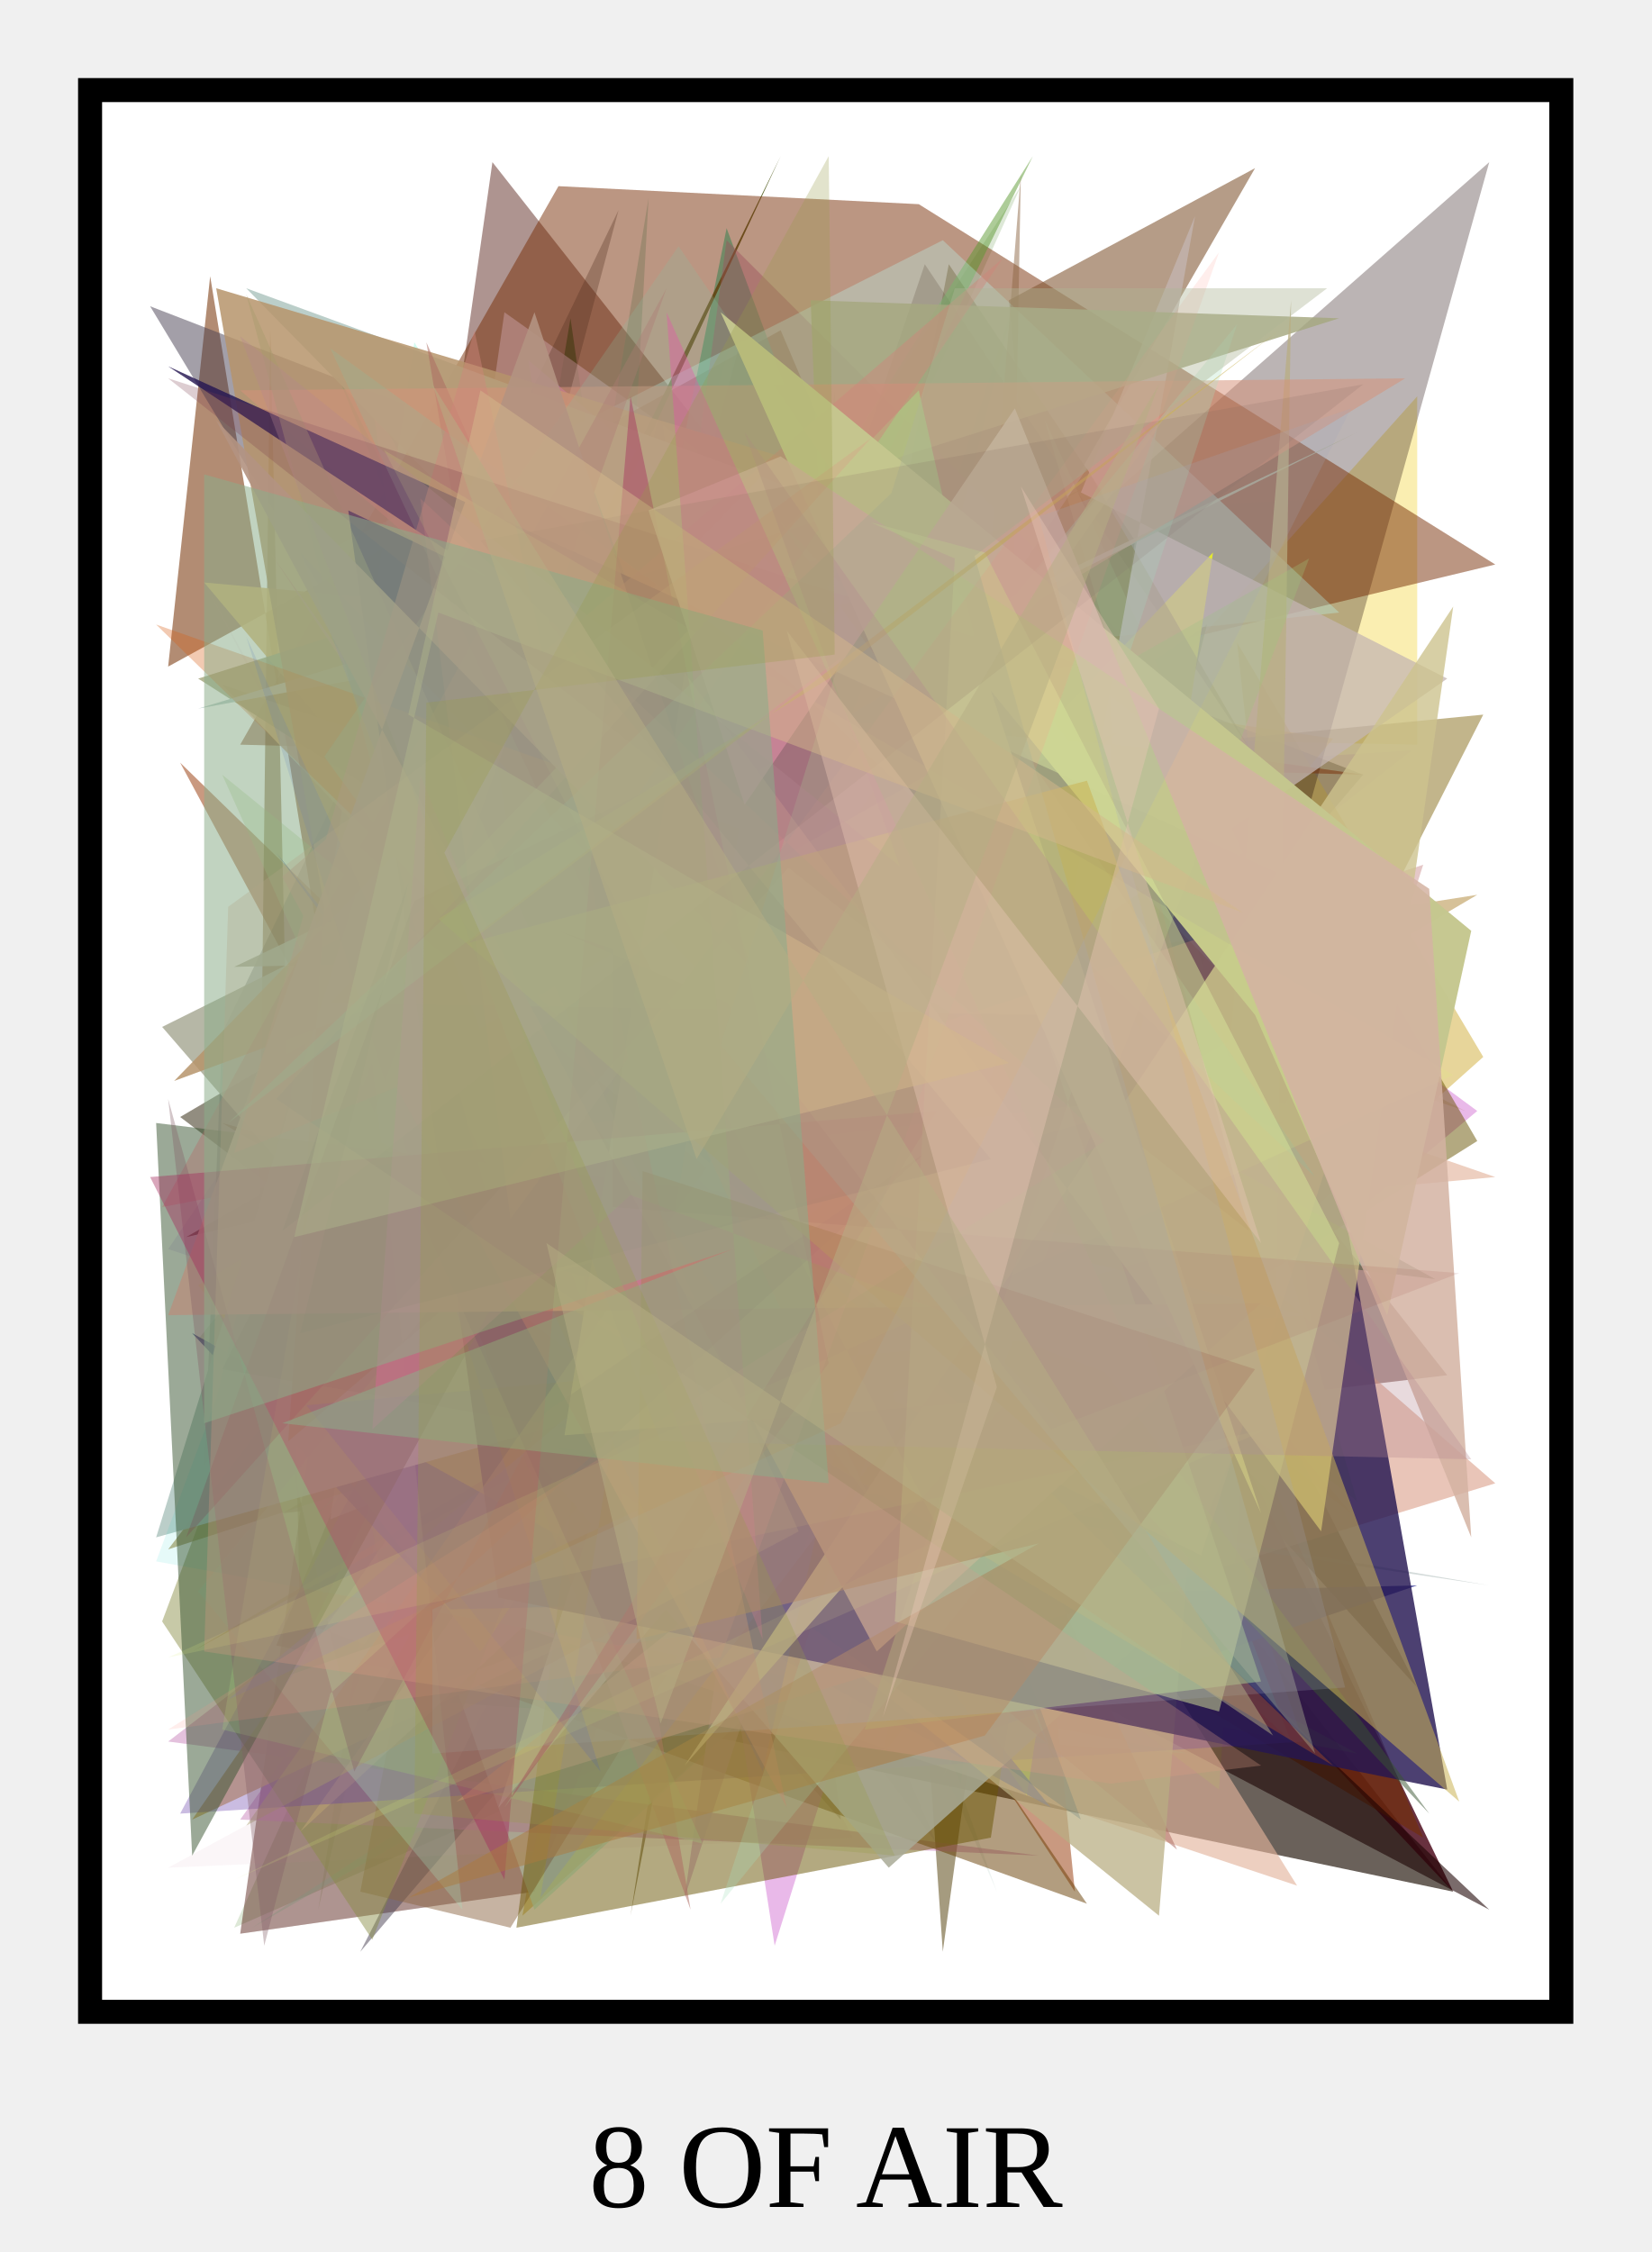
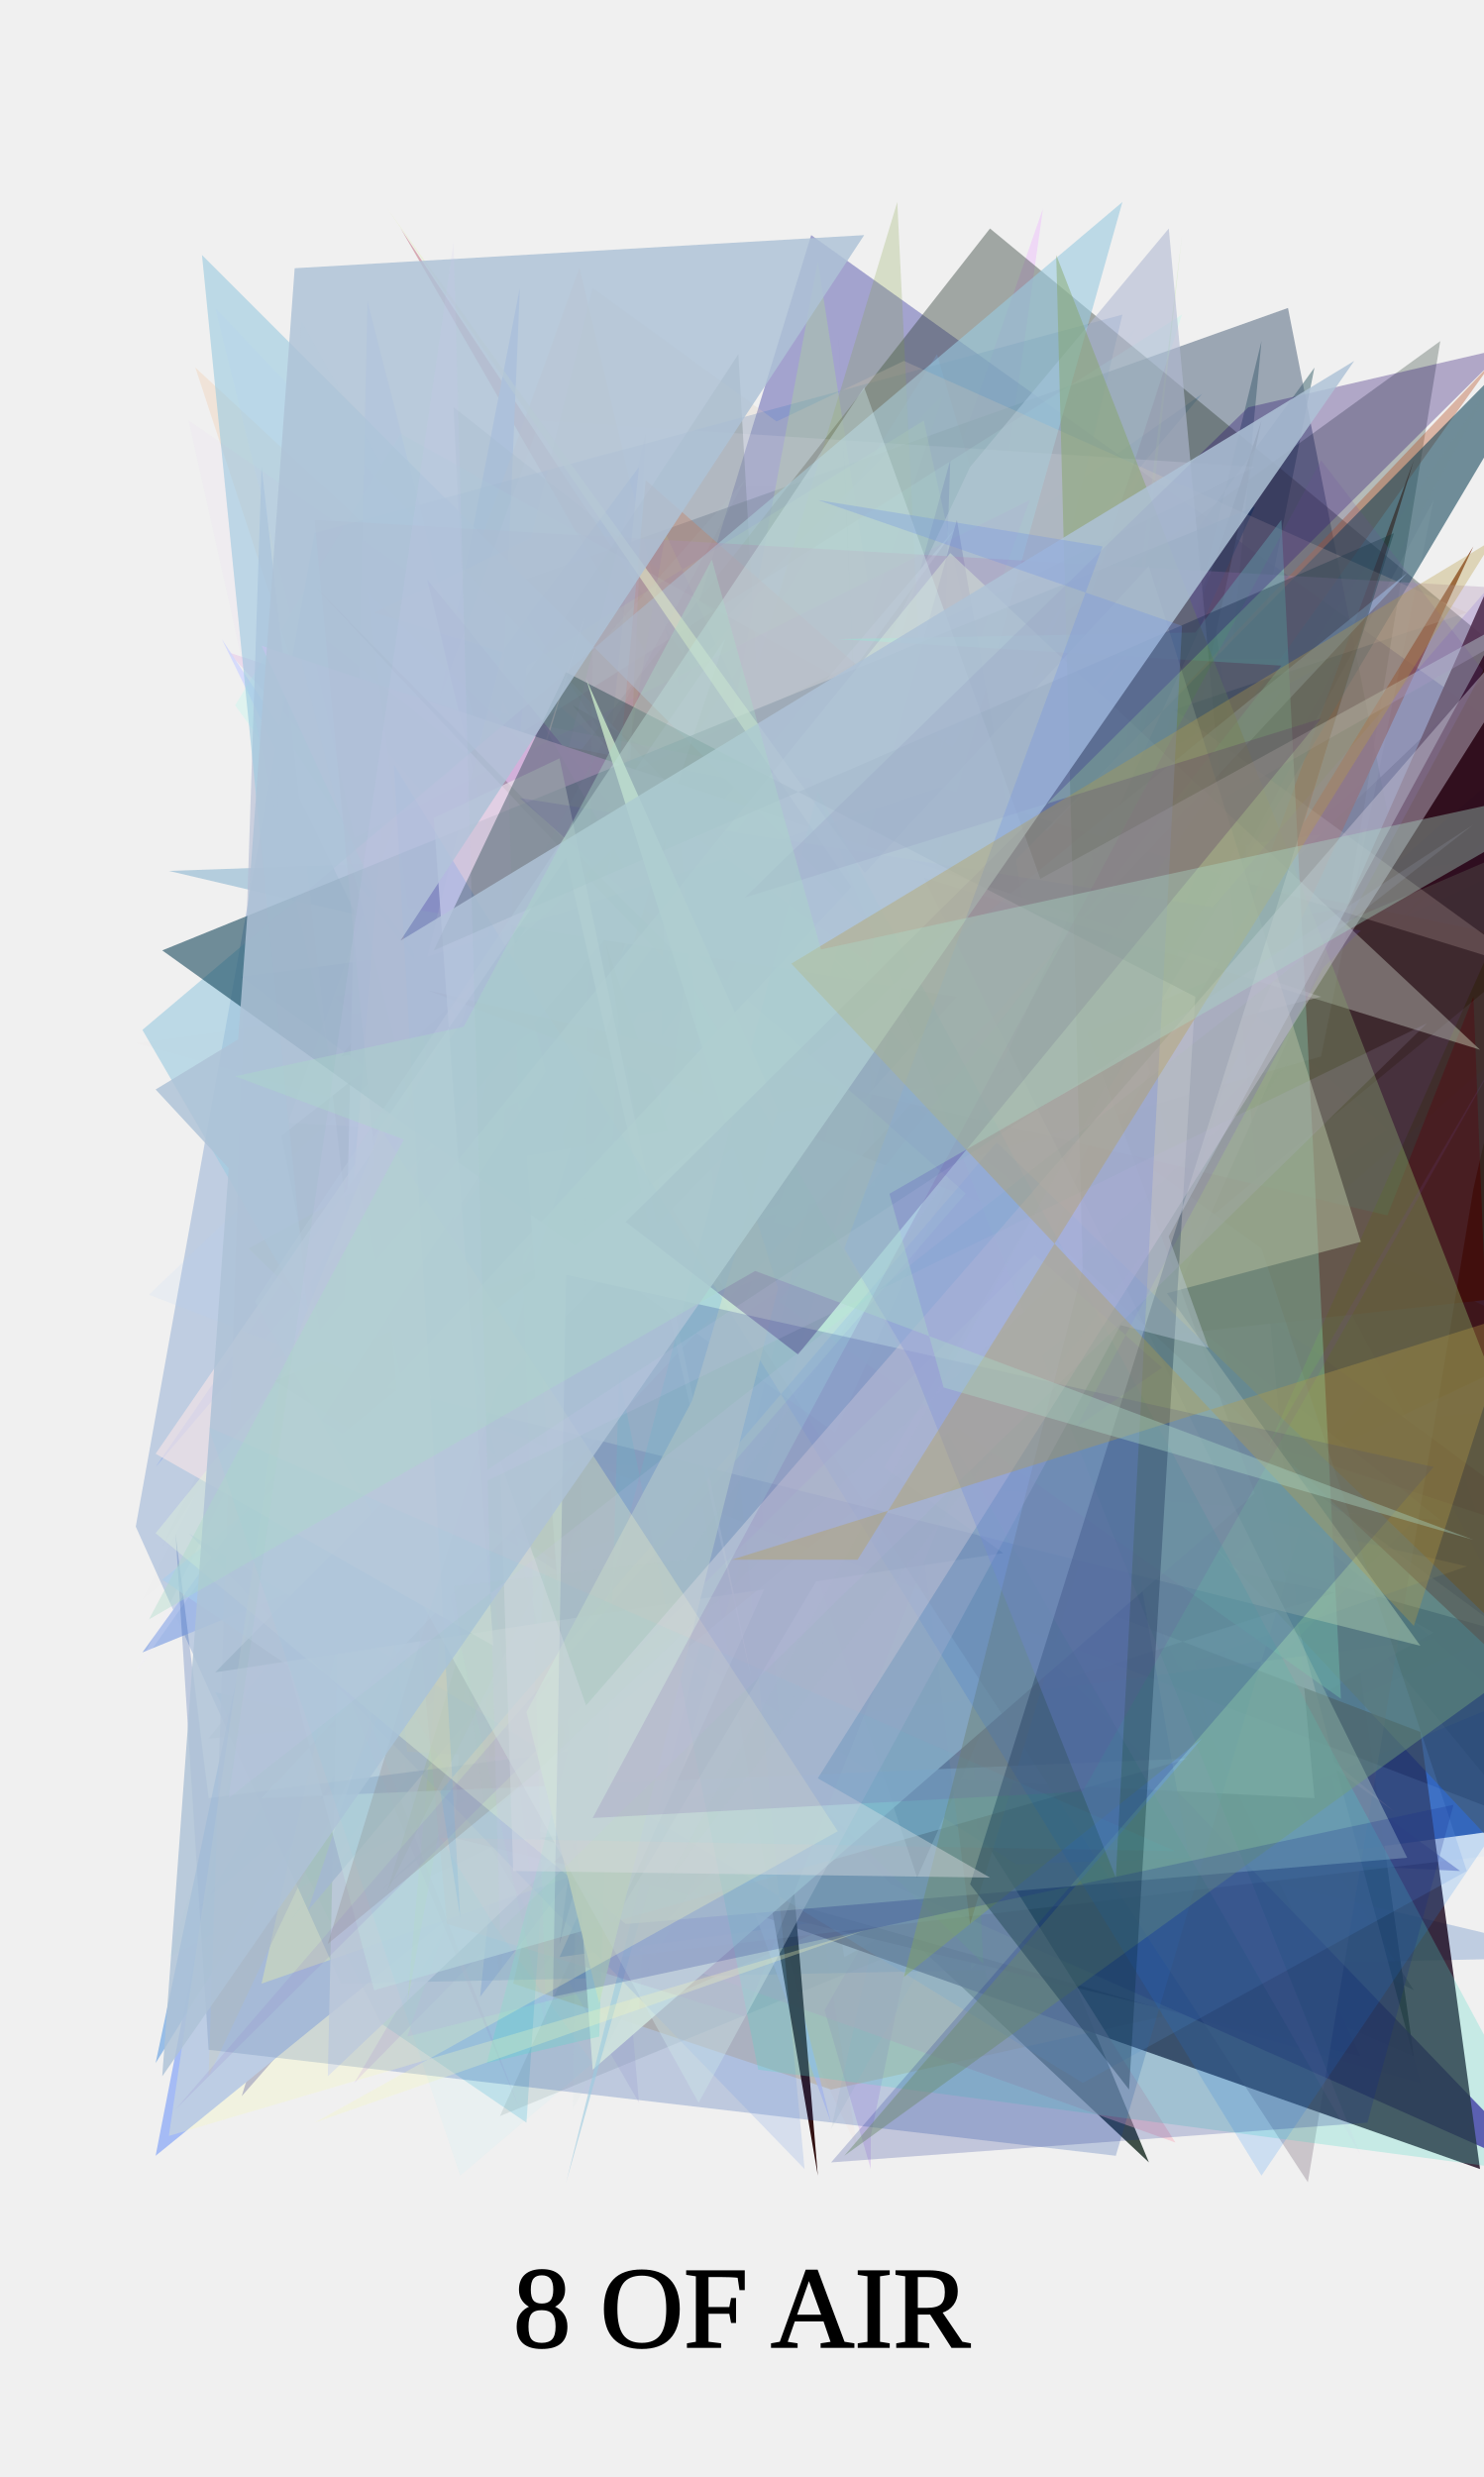
- <svg xmlns="http://www.w3.org/2000/svg" width="275" height="375" viewBox="0 -350 275 375">
+ <svg xmlns="http://www.w3.org/2000/svg" width="896" height="1496" viewBox="0 -1400 896 1496" style="font-size:70;font-family:Poor Richard, Times New Roman;stroke:black;stroke-width:1;fill:none">
  <defs>
</defs>
-   <rect x="15" y="-335" width="245" height="320" stroke="black" stroke-width="4" fill="white" />
-   <path d="M156,-43 L108,-107 L200,-85 L28,-142 L80,-219 L85,-210 Z" stroke-width="0" fill="#c0a9e9" fill-opacity="0.255" />
-   <path d="M93,-201 L33,-127 L84,-109 L178,-90 L39,-29 L170,-319 Z" stroke-width="0" fill="#dce8d6" fill-opacity="0.965" />
-   <path d="M63,-121 L167,-101 L42,-29 L91,-61 L169,-300 L150,-224 Z" stroke-width="0" fill="#b5fadd" fill-opacity="0.392" />
-   <path d="M100,-206 L46,-76 L242,-35 L84,-237 L236,-69 L123,-292 Z" stroke-width="0" fill="#1a0c00" fill-opacity="0.647" />
-   <path d="M82,-323 L241,-121 L47,-98 L132,-147 L89,-35 L40,-28 Z" stroke-width="0" fill="#450a00" fill-opacity="0.435" />
-   <path d="M99,-183 L114,-171 L242,-35 L197,-128 L219,-187 L31,-144 Z" stroke-width="0" fill="#4e0e1e" fill-opacity="0.851" />
-   <path d="M157,-25 L139,-285 L120,-127 L105,-31 L158,-306 L189,-260 Z" stroke-width="0" fill="#4d3900" fill-opacity="0.502" />
-   <path d="M116,-151 L95,-297 L72,-159 L201,-246 L167,-111 L160,-53 Z" stroke-width="0" fill="#0c5516" fill-opacity="0.631" />
-   <path d="M84,-298 L55,-97 L215,-160 L85,-216 L235,-225 L212,-207 Z" stroke-width="0" fill="#f0e0fd" fill-opacity="0.8" />
-   <path d="M110,-282 L140,-47 L33,-168 L130,-58 L72,-157 L53,-32 Z" stroke-width="0" fill="#837458" fill-opacity="0.302" />
-   <path d="M170,-60 L81,-284 L167,-238 L163,-105 L136,-93 L56,-288 Z" stroke-width="0" fill="#12fcc6" fill-opacity="0.765" />
-   <path d="M94,-193 L88,-247 L222,-227 L101,-84 L209,-133 L84,-72 Z" stroke-width="0" fill="#ffc952" fill-opacity="0.792" />
-   <path d="M70,-61 L232,-170 L135,-172 L53,-98 L90,-135 L161,-162 Z" stroke-width="0" fill="#14bf97" fill-opacity="0.247" />
-   <path d="M28,-239 L130,-295 L237,-44 L37,-163 L59,-157 L35,-304 Z" stroke-width="0" fill="#732e00" fill-opacity="0.549" />
-   <path d="M227,-221 L25,-299 L150,-92 L117,-219 L110,-123 L60,-25 Z" stroke-width="0" fill="#484053" fill-opacity="0.502" />
-   <path d="M69,-241 L143,-233 L113,-101 L30,-164 L115,-214 L128,-70 Z" stroke-width="0" fill="#261d02" fill-opacity="0.502" />
-   <path d="M130,-244 L136,-157 L123,-202 L75,-244 L166,-35 L117,-172 Z" stroke-width="0" fill="#106348" fill-opacity="0.078" />
-   <path d="M104,-284 L137,-130 L102,-126 L93,-55 L62,-283 L127,-161 Z" stroke-width="0" fill="#e0a1cc" fill-opacity="0.918" />
-   <path d="M142,-114 L30,-223 L51,-184 L100,-155 L179,-35 L164,-182 Z" stroke-width="0" fill="#943402" fill-opacity="0.502" />
-   <path d="M121,-312 L91,-164 L210,-152 L125,-145 L215,-60 L201,-96 Z" stroke-width="0" fill="#39ddb4" fill-opacity="0.722" />
-   <path d="M221,-106 L206,-243 L247,-174 L87,-31 L120,-219 L68,-272 Z" stroke-width="0" fill="#cfab34" fill-opacity="0.494" />
-   <path d="M69,-293 L175,-118 L101,-90 L182,-117 L89,-32 L47,-151 Z" stroke-width="0" fill="#c7fbed" fill-opacity="0.78" />
-   <path d="M68,-250 L149,-258 L34,-106 L37,-178 L103,-315 L58,-146 Z" stroke-width="0" fill="#252a31" fill-opacity="0.306" />
-   <path d="M236,-226 L236,-284 L64,-92 L88,-146 L137,-52 L183,-227 Z" stroke-width="0" fill="#efca0b" fill-opacity="0.318" />
-   <path d="M67,-67 L108,-317 L95,-81 L88,-196 L99,-77 L198,-58 Z" stroke-width="0" fill="#3aa782" fill-opacity="0.286" />
-   <path d="M53,-159 L215,-163 L146,-168 L55,-179 L75,-212 L130,-324 Z" stroke-width="0" fill="#4e5a1b" fill-opacity="0.882" />
-   <path d="M121,-310 L222,-209 L28,-60 L173,-41 L40,-47 L96,-126 Z" stroke-width="0" fill="#c372b2" fill-opacity="0.439" />
-   <path d="M28,-92 L192,-145 L157,-54 L247,-231 L175,-224 L157,-261 Z" stroke-width="0" fill="#9b8440" fill-opacity="0.604" />
-   <path d="M123,-297 L98,-118 L88,-82 L223,-267 L136,-263 L78,-147 Z" stroke-width="0" fill="#dab3d7" fill-opacity="0.031" />
-   <path d="M181,-33 L91,-165 L58,-65 L43,-131 L45,-295 L50,-80 Z" stroke-width="0" fill="#663c00" fill-opacity="0.502" />
-   <path d="M73,-169 L248,-323 L217,-212 L154,-306 L86,-105 L94,-268 Z" stroke-width="0" fill="#180000" fill-opacity="0.294" />
-   <path d="M143,-240 L76,-145 L116,-130 L200,-114 L133,-92 L114,-34 Z" stroke-width="0" fill="#dab1dc" fill-opacity="0.722" />
-   <path d="M152,-91 L203,-118 L226,-100 L174,-280 L207,-208 L162,-171 Z" stroke-width="0" fill="#cbfec7" fill-opacity="0.89" />
-   <path d="M227,-221 L149,-232 L249,-256 L153,-316 L93,-319 L40,-226 Z" stroke-width="0" fill="#772e04" fill-opacity="0.498" />
-   <path d="M32,-47 L195,-282 L93,-158 L167,-241 L34,-253 L158,-106 Z" stroke-width="0" fill="#dbb873" fill-opacity="0.871" />
-   <path d="M110,-235 L225,-98 L207,-112 L191,-74 L37,-236 L244,-165 Z" stroke-width="0" fill="#d7d5a7" fill-opacity="0.737" />
-   <path d="M170,-221 L246,-165 L198,-125 L163,-134 L129,-26 L88,-290 Z" stroke-width="0" fill="#d169d1" fill-opacity="0.467" />
-   <path d="M199,-123 L48,-71 L172,-324 L70,-163 L189,-141 L81,-79 Z" stroke-width="0" fill="#59982f" fill-opacity="0.494" />
-   <path d="M189,-80 L195,-201 L144,-96 L61,-65 L209,-322 L168,-300 Z" stroke-width="0" fill="#845b38" fill-opacity="0.6" />
-   <path d="M157,-310 L54,-258 L119,-127 L103,-75 L176,-243 L223,-248 Z" stroke-width="0" fill="#bafcf6" fill-opacity="0.314" />
-   <path d="M168,-213 L94,-215 L60,-35 L85,-29 L156,-144 L170,-321 Z" stroke-width="0" fill="#8d6543" fill-opacity="0.494" />
-   <path d="M203,-52 L207,-108 L46,-180 L63,-90 L226,-58 L121,-114 Z" stroke-width="0" fill="#71d403" fill-opacity="0.22" />
-   <path d="M57,-125 L70,-200 L248,-32 L79,-121 L131,-131 L136,-107 Z" stroke-width="0" fill="#1a0000" fill-opacity="0.58" />
-   <path d="M87,-79 L216,-36 L113,-201 L249,-154 L119,-142 L50,-45 Z" stroke-width="0" fill="#e3b39c" fill-opacity="0.631" />
-   <path d="M142,-44 L28,-39 L111,-84 L173,-237 L133,-72 L34,-253 Z" stroke-width="0" fill="#ce82a1" fill-opacity="0.071" />
-   <path d="M116,-129 L80,-75 L33,-136 L160,-214 L202,-258 L171,-51 Z" stroke-width="0" fill="#f7fc09" fill-opacity="0.957" />
-   <path d="M168,-149 L147,-58 L218,-146 L55,-171 L246,-201 L32,-75 Z" stroke-width="0" fill="#a87b25" fill-opacity="0.471" />
-   <path d="M42,-120 L27,-80 L62,-27 L150,-252 L181,-269 L80,-220 Z" stroke-width="0" fill="#898d44" fill-opacity="0.471" />
-   <path d="M145,-263 L30,-48 L217,-60 L168,-204 L171,-197 L33,-99 Z" stroke-width="0" fill="#623aa6" fill-opacity="0.337" />
-   <path d="M175,-49 L32,-128 L75,-82 L236,-86 L156,-59 L46,-208 Z" stroke-width="0" fill="#383c95" fill-opacity="0.808" />
-   <path d="M102,-153 L86,-29 L165,-44 L176,-116 L246,-160 L181,-272 Z" stroke-width="0" fill="#695402" fill-opacity="0.502" />
-   <path d="M199,-314 L180,-268 L241,-237 L116,-150 L83,-49 L170,-152 Z" stroke-width="0" fill="#c4b6b2" fill-opacity="0.749" />
-   <path d="M33,-237 L223,-297 L135,-300 L143,-90 L153,-82 L193,-135 Z" stroke-width="0" fill="#a5a880" fill-opacity="0.824" />
-   <path d="M81,-174 L159,-220 L152,-106 L45,-258 L116,-151 L158,-81 Z" stroke-width="0" fill="#e995d6" fill-opacity="0.839" />
-   <path d="M197,-106 L118,-182 L185,-175 L185,-234 L197,-225 L79,-235 Z" stroke-width="0" fill="#dbeddc" fill-opacity="0.733" />
-   <path d="M39,-189 L226,-278 L27,-179 L148,-39 L194,-80 L129,-191 Z" stroke-width="0" fill="#a9aa96" fill-opacity="0.851" />
-   <path d="M198,-142 L41,-302 L142,-265 L33,-232 L71,-239 L26,-94 Z" stroke-width="0" fill="#bacdc8" fill-opacity="0.984" />
-   <path d="M29,-170 L130,-274 L36,-302 L54,-199 L48,-110 L186,-228 Z" stroke-width="0" fill="#b6946a" fill-opacity="0.847" />
-   <path d="M75,-141 L115,-32 L71,-293 L176,-56 L111,-223 L196,-42 Z" stroke-width="0" fill="#ad6b62" fill-opacity="0.533" />
-   <path d="M177,-135 L75,-188 L141,-73 L193,-31 L215,-300 L212,-101 Z" stroke-width="0" fill="#b9ad82" fill-opacity="0.737" />
-   <path d="M234,-287 L102,-207 L215,-161 L76,-50 L249,-103 L40,-285 Z" stroke-width="0" fill="#d59179" fill-opacity="0.529" />
-   <path d="M130,-263 L215,-176 L149,-266 L92,-161 L124,-121 L203,-160 Z" stroke-width="0" fill="#b4bfad" fill-opacity="0.765" />
-   <path d="M50,-175 L36,-117 L26,-90 L103,-76 L130,-80 L167,-193 Z" stroke-width="0" fill="#00d4c2" fill-opacity="0.098" />
-   <path d="M248,-86 L37,-122 L58,-163 L99,-268 L180,-47 L93,-109 Z" stroke-width="0" fill="#617b79" fill-opacity="0.271" />
-   <path d="M173,-98 L58,-211 L77,-32 L33,-85 L206,-296 L120,-33 Z" stroke-width="0" fill="#a8e0bd" fill-opacity="0.282" />
-   <path d="M81,-254 L28,-289 L214,-204 L241,-52 L83,-84 L58,-265 Z" stroke-width="0" fill="#251752" fill-opacity="0.82" />
-   <path d="M238,-48 L110,-184 L32,-41 L26,-163 L239,-137 L128,-198 Z" stroke-width="0" fill="#385530" fill-opacity="0.502" />
-   <path d="M77,-143 L110,-134 L123,-212 L26,-246 L106,-168 L222,-56 Z" stroke-width="0" fill="#d96017" fill-opacity="0.329" />
-   <path d="M37,-62 L54,-164 L218,-257 L165,-117 L37,-221 L117,-43 Z" stroke-width="0" fill="#a0c67b" fill-opacity="0.298" />
-   <path d="M41,-46 L120,-159 L198,-168 L85,-136 L41,-301 L133,-95 Z" stroke-width="0" fill="#a69a6c" fill-opacity="0.427" />
-   <path d="M90,-34 L103,-117 L50,-258 L146,-157 L38,-67 L157,-122 Z" stroke-width="0" fill="#5b69f8" fill-opacity="0.129" />
-   <path d="M111,-302 L61,-161 L200,-91 L237,-206 L115,-166 L27,-149 Z" stroke-width="0" fill="#b76665" fill-opacity="0.357" />
-   <path d="M148,-148 L127,-55 L41,-244 L100,-55 L51,-116 L217,-131 Z" stroke-width="0" fill="#1f41e6" fill-opacity="0.165" />
-   <path d="M94,-111 L168,-117 L114,-56 L242,-249 L220,-95 L114,-238 Z" stroke-width="0" fill="#cdc28e" fill-opacity="0.796" />
-   <path d="M173,-181 L55,-183 L153,-285 L179,-170 L144,-62 L210,-70 Z" stroke-width="0" fill="#a5d987" fill-opacity="0.522" />
-   <path d="M131,-237 L55,-292 L145,-100 L54,-224 L113,-309 L219,-154 Z" stroke-width="0" fill="#8abd9f" fill-opacity="0.239" />
-   <path d="M210,-133 L146,-75 L36,-280 L125,-189 L89,-298 L28,-131 Z" stroke-width="0" fill="#b39381" fill-opacity="0.906" />
-   <path d="M79,-295 L39,-158 L76,-173 L167,-307 L47,-204 L131,-49 Z" stroke-width="0" fill="#ce857a" fill-opacity="0.451" />
-   <path d="M59,-55 L28,-167 L44,-26 L55,-68 L154,-158 L91,-115 Z" stroke-width="0" fill="#825c66" fill-opacity="0.349" />
-   <path d="M179,-252 L69,-200 L31,-94 L165,-243 L28,-287 L208,-145 Z" stroke-width="0" fill="#7a3e4e" fill-opacity="0.255" />
-   <path d="M209,-181 L165,-235 L210,-98 L120,-298 L245,-195 L231,-131 Z" stroke-width="0" fill="#c5c78f" fill-opacity="0.973" />
-   <path d="M105,-284 L138,-123 L84,-49 L156,-165 L25,-154 L84,-37 Z" stroke-width="0" fill="#a42a5b" fill-opacity="0.416" />
-   <path d="M211,-112 L39,-37 L157,-94 L64,-275 L242,-171 L28,-74 Z" stroke-width="0" fill="#deef7c" fill-opacity="0.161" />
-   <path d="M169,-282 L124,-216 L108,-265 L130,-274 L238,-202 L245,-94 Z" stroke-width="0" fill="#d3b2a2" fill-opacity="0.851" />
-   <path d="M111,-298 L191,-119 L105,-151 L62,-112 L70,-221 L127,-77 Z" stroke-width="0" fill="#eb4bae" fill-opacity="0.349" />
-   <path d="M149,-80 L159,-257 L145,-263 L164,-258 L223,-143 L203,-65 Z" stroke-width="0" fill="#d6e399" fill-opacity="0.51" />
-   <path d="M243,-50 L73,-197 L138,-237 L213,-295 L78,-193 L181,-220 Z" stroke-width="0" fill="#cab254" fill-opacity="0.549" />
-   <path d="M173,-93 L68,-34 L164,-61 L209,-122 L107,-155 L106,-77 Z" stroke-width="0" fill="#ab7b3f" fill-opacity="0.51" />
-   <path d="M120,-74 L28,-62 L184,-160 L70,-267 L85,-147 L203,-308 Z" stroke-width="0" fill="#fe9588" fill-opacity="0.153" />
-   <path d="M102,-192 L102,-149 L243,-138 L175,-112 L121,-183 L93,-195 Z" stroke-width="0" fill="#a0504a" fill-opacity="0.129" />
-   <path d="M185,-53 L34,-75 L38,-199 L145,-277 L46,-167 L210,-56 Z" stroke-width="0" fill="#da9c85" fill-opacity="0.298" />
-   <path d="M221,-302 L38,-163 L157,-276 L219,-58 L120,-176 L159,-302 Z" stroke-width="0" fill="#adb494" fill-opacity="0.404" />
-   <path d="M80,-260 L227,-286 L47,-145 L68,-203 L50,-128 L165,-157 Z" stroke-width="0" fill="#7e6358" fill-opacity="0.149" />
-   <path d="M245,-107 L124,-278 L158,-183 L157,-200 L40,-294 L110,-110 Z" stroke-width="0" fill="#b3848f" fill-opacity="0.302" />
-   <path d="M72,-82 L72,-58 L224,-69 L173,-264 L225,-282 L140,-113 Z" stroke-width="0" fill="#a5a9ba" fill-opacity="0.204" />
-   <path d="M170,-269 L193,-232 L147,-64 L166,-119 L131,-245 L210,-143 Z" stroke-width="0" fill="#e8c6b4" fill-opacity="0.404" />
-   <path d="M68,-231 L168,-173 L49,-144 L73,-248 L207,-198 L80,-285 Z" stroke-width="0" fill="#d3b88b" fill-opacity="0.502" />
-   <path d="M34,-271 L127,-245 L138,-103 L47,-113 L122,-142 L34,-113 Z" stroke-width="0" fill="#8bac8a" fill-opacity="0.533" />
-   <path d="M69,-48 L149,-41 L74,-208 L138,-324 L139,-241 L71,-233 Z" stroke-width="0" fill="#979c49" fill-opacity="0.278" />
-   <path d="M72,-286 L116,-157 L193,-286 L110,-63 L91,-143 L212,-61 Z" stroke-width="0" fill="#b5ae84" fill-opacity="0.502" />
-   <text x="137.5" y="12.5" font-size="20.0" fill="black" text-anchor="middle" transform="translate(0,5.0)">8 OF AIR</text>
+   <path d="M778,-834 L938,-346 L370,-854 L294,-994 L386,-1118 L290,-194 Z" stroke-width="0" fill="#0b3cec" fill-opacity="0.502" />
+   <path d="M466,-854 L202,-798 L830,-214 L634,-1090 L614,-706 L298,-726 Z" stroke-width="0" fill="#f98375" fill-opacity="0.141" />
+   <path d="M758,-846 L730,-1054 L434,-338 L694,-94 L626,-258 L854,-158 Z" stroke-width="0" fill="#041a0f" fill-opacity="0.749" />
+   <path d="M526,-90 L498,-186 L846,-786 L214,-142 L702,-970 L526,-110 Z" stroke-width="0" fill="#811ce3" fill-opacity="0.129" />
+   <path d="M374,-958 L782,-878 L538,-834 L406,-862 L422,-382 L394,-778 Z" stroke-width="0" fill="#c05888" fill-opacity="0.608" />
+   <path d="M198,-446 L674,-278 L246,-170 L630,-1274 L494,-306 L810,-670 Z" stroke-width="0" fill="#edc1fb" fill-opacity="0.522" />
+   <path d="M774,-306 L826,-930 L430,-590 L198,-606 L858,-770 L138,-1006 Z" stroke-width="0" fill="#d76ad6" fill-opacity="0.161" />
+   <path d="M242,-1262 L430,-978 L386,-186 L890,-406 L922,-550 L670,-522 Z" stroke-width="0" fill="#9e0925" fill-opacity="0.298" />
+   <path d="M118,-246 L610,-634 L454,-866 L954,-258 L922,-1154 L942,-1034 Z" stroke-width="0" fill="#000000" fill-opacity="0.502" />
+   <path d="M146,-134 L490,-1258 L966,-918 L146,-810 L882,-270 L290,-298 Z" stroke-width="0" fill="#5657ab" fill-opacity="0.502" />
+   <path d="M638,-354 L670,-574 L702,-182 L502,-138 L310,-202 L506,-1070 Z" stroke-width="0" fill="#dd8c11" fill-opacity="0.216" />
+   <path d="M362,-1062 L302,-198 L274,-622 L518,-102 L430,-654 L430,-526 Z" stroke-width="0" fill="#f86d25" fill-opacity="0.027" />
+   <path d="M146,-466 L310,-402 L686,-1202 L326,-790 L634,-394 L182,-1206 Z" stroke-width="0" fill="#acfefc" fill-opacity="0.047" />
+   <path d="M230,-790 L490,-822 L482,-1106 L426,-1106 L86,-434 L750,-978 Z" stroke-width="0" fill="#7f476f" fill-opacity="0.004" />
+   <path d="M278,-566 L190,-762 L574,-238 L730,-806 L478,-378 L538,-246 Z" stroke-width="0" fill="#fb097f" fill-opacity="0.027" />
+   <path d="M662,-810 L598,-654 L762,-1146 L594,-362 L654,-578 L638,-270 Z" stroke-width="0" fill="#2a1800" fill-opacity="0.969" />
+   <path d="M866,-414 L226,-774 L466,-1050 L718,-278 L402,-878 L510,-218 Z" stroke-width="0" fill="#fffaee" fill-opacity="0.937" />
+   <path d="M102,-874 L330,-882 L726,-1162 L178,-514 L602,-738 L494,-782 Z" stroke-width="0" fill="#79a9ca" fill-opacity="0.502" />
+   <path d="M794,-1178 L730,-858 L762,-1194 L530,-238 L210,-350 L602,-914 Z" stroke-width="0" fill="#6d8b92" fill-opacity="0.722" />
+   <path d="M94,-98 L314,-1226 L294,-750 L186,-586 L566,-1186 L734,-618 Z" stroke-width="0" fill="#a5bbf5" fill-opacity="0.996" />
+   <path d="M254,-542 L374,-954 L318,-118 L230,-178 L130,-378 L698,-254 Z" stroke-width="0" fill="#65bfd9" fill-opacity="0.294" />
+   <path d="M606,-598 L318,-198 L158,-646 L698,-294 L750,-1130 L338,-930 Z" stroke-width="0" fill="#813ea1" fill-opacity="0.02" />
+   <path d="M926,-582 L886,-666 L778,-1214 L306,-1046 L854,-198 L486,-382 Z" stroke-width="0" fill="#465c77" fill-opacity="0.502" />
+   <path d="M598,-198 L894,-458 L118,-1178 L302,-618 L282,-1050 L350,-1238 Z" stroke-width="0" fill="#f2c09a" fill-opacity="0.271" />
+   <path d="M726,-314 L870,-1194 L362,-826 L498,-282 L446,-1186 L246,-882 Z" stroke-width="0" fill="#001c0d" fill-opacity="0.247" />
+   <path d="M126,-254 L898,-926 L902,-294 L338,-218 L578,-762 L454,-818 Z" stroke-width="0" fill="#1441a0" fill-opacity="0.894" />
+   <path d="M490,-842 L158,-1166 L310,-446 L698,-1134 L438,-522 L326,-934 Z" stroke-width="0" fill="#ffc1c1" fill-opacity="0.031" />
+   <path d="M346,-974 L434,-922 L170,-714 L258,-266 L942,-590 L482,-806 Z" stroke-width="0" fill="#070006" fill-opacity="0.455" />
+   <path d="M258,-794 L98,-466 L374,-902 L818,-354 L910,-810 L262,-862 Z" stroke-width="0" fill="#298518" fill-opacity="0.012" />
+   <path d="M94,-154 L646,-1042 L422,-550 L910,-414 L414,-778 L158,-458 Z" stroke-width="0" fill="#8db7e5" fill-opacity="0.902" />
+   <path d="M702,-1054 L454,-554 L886,-454 L158,-202 L218,-470 L642,-634 Z" stroke-width="0" fill="#fdfebb" fill-opacity="0.561" />
+   <path d="M662,-402 L386,-522 L394,-930 L442,-682 L702,-1010 L502,-114 Z" stroke-width="0" fill="#b7c9ce" fill-opacity="0.2" />
+   <path d="M190,-1078 L82,-478 L206,-202 L958,-218 L470,-334 L678,-1210 Z" stroke-width="0" fill="#5883c2" fill-opacity="0.322" />
+   <path d="M494,-1242 L622,-422 L714,-1258 L586,-210 L854,-482 L362,-538 Z" stroke-width="0" fill="#b3e38c" fill-opacity="0.306" />
+   <path d="M126,-350 L626,-970 L934,-382 L302,-122 L718,-1042 L634,-394 Z" stroke-width="0" fill="#758587" fill-opacity="0.161" />
+   <path d="M822,-158 L466,-918 L422,-342 L974,-822 L318,-954 L274,-290 Z" stroke-width="0" fill="#37152b" fill-opacity="0.953" />
+   <path d="M254,-730 L842,-306 L418,-658 L326,-294 L858,-142 L630,-994 Z" stroke-width="0" fill="#ddc7e8" fill-opacity="0.796" />
+   <path d="M858,-858 L542,-526 L230,-258 L966,-958 L598,-1262 L206,-762 Z" stroke-width="0" fill="#36453d" fill-opacity="0.427" />
+   <path d="M518,-962 L274,-1154 L310,-418 L442,-778 L570,-1162 L294,-878 Z" stroke-width="0" fill="#768893" fill-opacity="0.294" />
+   <path d="M510,-442 L198,-146 L222,-1218 L502,-118 L298,-678 L134,-1014 Z" stroke-width="0" fill="#d1d6fc" fill-opacity="0.843" />
+   <path d="M230,-590 L506,-702 L174,-238 L358,-462 L702,-534 L102,-218 Z" stroke-width="0" fill="#64f0e3" fill-opacity="0.047" />
+   <path d="M234,-946 L194,-434 L690,-1014 L202,-530 L354,-1030 L302,-866 Z" stroke-width="0" fill="#ffe1ef" fill-opacity="0.906" />
+   <path d="M406,-646 L954,-466 L562,-754 L574,-1122 L362,-354 L658,-478 Z" stroke-width="0" fill="#000066" fill-opacity="0.78" />
+   <path d="M342,-702 L934,-86 L538,-262 L258,-566 L750,-446 L258,-1050 Z" stroke-width="0" fill="#380396" fill-opacity="0.788" />
+   <path d="M574,-254 L858,-594 L170,-310 L386,-790 L490,-898 L282,-978 Z" stroke-width="0" fill="#0138d1" fill-opacity="0.039" />
+   <path d="M438,-546 L186,-246 L438,-1014 L94,-514 L578,-1082 L86,-402 Z" stroke-width="0" fill="#a2b9e7" fill-opacity="0.969" />
+   <path d="M314,-562 L402,-1078 L730,-358 L558,-1146 L318,-998 L246,-190 Z" stroke-width="0" fill="#b6f86f" fill-opacity="0.2" />
+   <path d="M622,-926 L714,-1210 L202,-886 L618,-318 L142,-974 L242,-1138 Z" stroke-width="0" fill="#9dffef" fill-opacity="0.204" />
+   <path d="M858,-354 L894,-90 L326,-290 L358,-294 L806,-438 L426,-518 Z" stroke-width="0" fill="#140017" fill-opacity="0.8" />
+   <path d="M586,-1118 L706,-1262 L794,-314 L246,-342 L158,-1118 L126,-146 Z" stroke-width="0" fill="#b2bbd2" fill-opacity="0.612" />
+   <path d="M710,-106 L386,-222 L678,-538 L410,-790 L298,-614 L306,-746 Z" stroke-width="0" fill="#f6b4c2" fill-opacity="0.502" />
+   <path d="M662,-530 L590,-490 L706,-474 L662,-642 L522,-794 L558,-846 Z" stroke-width="0" fill="#bffec7" fill-opacity="0.933" />
+   <path d="M454,-710 L370,-386 L838,-718 L390,-1110 L322,-370 L902,-1182 Z" stroke-width="0" fill="#b34b1e" fill-opacity="0.357" />
+   <path d="M234,-258 L602,-1002 L806,-1002 L150,-646 L594,-214 L542,-1278 Z" stroke-width="0" fill="#7d9c3a" fill-opacity="0.224" />
+   <path d="M194,-542 L426,-902 L338,-226 L578,-1086 L718,-278 L614,-274 Z" stroke-width="0" fill="#130373" fill-opacity="0.604" />
+   <path d="M174,-722 L310,-714 L82,-390 L342,-914 L758,-1118 L326,-1146 Z" stroke-width="0" fill="#f5eeff" fill-opacity="0.153" />
+   <path d="M386,-130 L166,-510 L314,-126 L206,-386 L390,-1138 L358,-450 Z" stroke-width="0" fill="#baaedb" fill-opacity="0.227" />
+   <path d="M366,-830 L494,-86 L454,-566 L962,-622 L938,-1134 L554,-266 Z" stroke-width="0" fill="#240000" fill-opacity="0.929" />
+   <path d="M702,-774 L798,-798 L158,-1010 L230,-854 L578,-798 L334,-530 Z" stroke-width="0" fill="#f5c2f6" fill-opacity="0.961" />
+   <path d="M626,-498 L890,-1070 L522,-470 L538,-618 L586,-238 L854,-1122 Z" stroke-width="0" fill="#732507" fill-opacity="0.784" />
+   <path d="M786,-478 L674,-98 L126,-162 L106,-474 L126,-314 L866,-410 Z" stroke-width="0" fill="#1244a2" fill-opacity="0.224" />
+   <path d="M914,-274 L190,-1046 L662,-566 L334,-458 L166,-566 L922,-890 Z" stroke-width="0" fill="#464131" fill-opacity="0.537" />
+   <path d="M666,-762 L318,-702 L358,-150 L758,-498 L646,-806 L570,-706 Z" stroke-width="0" fill="#cfe3de" fill-opacity="0.91" />
+   <path d="M934,-886 L82,-770 L566,-634 L346,-474 L298,-302 L282,-586 Z" stroke-width="0" fill="#a02e55" fill-opacity="0.008" />
+   <path d="M578,-706 L666,-646 L258,-802 L838,-666 L890,-798 L906,-398 Z" stroke-width="0" fill="#4a0000" fill-opacity="0.584" />
+   <path d="M86,-778 L186,-606 L122,-1246 L530,-838 L342,-82 L678,-1278 Z" stroke-width="0" fill="#9acadf" fill-opacity="0.604" />
+   <path d="M98,-826 L606,-462 L130,-390 L962,-1234 L370,-238 L758,-1094 Z" stroke-width="0" fill="#093d53" fill-opacity="0.557" />
+   <path d="M358,-1226 L926,-814 L226,-1030 L546,-1182 L886,-1030 L258,-822 Z" stroke-width="0" fill="#ddcab7" fill-opacity="0.227" />
+   <path d="M958,-1042 L606,-842 L758,-962 L450,-182 L270,-238 L190,-1086 Z" stroke-width="0" fill="#af8eb4" fill-opacity="0.318" />
+   <path d="M158,-314 L850,-1054 L98,-446 L174,-394 L226,-198 L718,-338 Z" stroke-width="0" fill="#a7ceed" fill-opacity="0.553" />
+   <path d="M506,-1210 L530,-658 L214,-526 L870,-482 L430,-830 L522,-850 Z" stroke-width="0" fill="#619283" fill-opacity="0.075" />
+   <path d="M222,-1042 L534,-742 L186,-1022 L214,-894 L622,-1098 L322,-254 Z" stroke-width="0" fill="#bf23ee" fill-opacity="0.027" />
+   <path d="M262,-906 L338,-942 L454,-386 L342,-882 L94,-522 L298,-406 Z" stroke-width="0" fill="#f0e3e7" fill-opacity="0.706" />
+   <path d="M114,-474 L654,-142 L886,-270 L762,-646 L410,-902 L486,-90 Z" stroke-width="0" fill="#6e96e4" fill-opacity="0.2" />
+   <path d="M406,-922 L90,-618 L958,-286 L374,-218 L130,-1214 L526,-798 Z" stroke-width="0" fill="#b0cff7" fill-opacity="0.118" />
+   <path d="M790,-82 L890,-682 L922,-822 L198,-226 L402,-894 L398,-682 Z" stroke-width="0" fill="#5f4c5e" fill-opacity="0.259" />
+   <path d="M506,-1014 L722,-1018 L774,-1086 L810,-374 L470,-614 L774,-998 Z" stroke-width="0" fill="#7eddc7" fill-opacity="0.482" />
+   <path d="M234,-1274 L858,-406 L234,-562 L694,-1058 L822,-650 L686,-614 Z" stroke-width="0" fill="#e5eec9" fill-opacity="0.557" />
+   <path d="M850,-278 L378,-238 L94,-474 L574,-1066 L894,-766 L558,-870 Z" stroke-width="0" fill="#e5f9db" fill-opacity="0.376" />
+   <path d="M458,-150 L374,-570 L362,-170 L294,-154 L494,-922 L942,-86 Z" stroke-width="0" fill="#53dac7" fill-opacity="0.263" />
+   <path d="M726,-350 L510,-98 L958,-422 L638,-1246 L654,-634 L546,-206 Z" stroke-width="0" fill="#83a463" fill-opacity="0.451" />
+   <path d="M822,-838 L314,-918 L702,-574 L650,-538 L962,-1118 L106,-126 Z" stroke-width="0" fill="#694ed3" fill-opacity="0.165" />
+   <path d="M162,-578 L450,-1110 L358,-1006 L346,-126 L866,-1098 L798,-762 Z" stroke-width="0" fill="#bbd1d7" fill-opacity="0.067" />
+   <path d="M266,-318 L602,-710 L954,-370 L762,-86 L238,-938 L278,-242 Z" stroke-width="0" fill="#2289f7" fill-opacity="0.173" />
+   <path d="M342,-994 L262,-826 L842,-1078 L586,-262 L682,-138 L722,-798 Z" stroke-width="0" fill="#0f373b" fill-opacity="0.376" />
+   <path d="M318,-366 L362,-190 L470,-622 L354,-990 L470,-730 L418,-554 Z" stroke-width="0" fill="#c3e1c4" fill-opacity="0.863" />
+   <path d="M906,-1022 L310,-694 L730,-586 L522,-1166 L154,-614 L422,-130 Z" stroke-width="0" fill="#cde6ea" fill-opacity="0.4" />
+   <path d="M878,-310 L334,-194 L342,-630 L866,-514 L502,-94 L826,-118 Z" stroke-width="0" fill="#11278b" fill-opacity="0.204" />
+   <path d="M506,-294 L190,-118 L522,-234 L102,-110 L170,-570 L230,-718 Z" stroke-width="0" fill="#f6f8bd" fill-opacity="0.298" />
+   <path d="M798,-966 L450,-858 L754,-1154 L910,-1190 L378,-662 L482,-582 Z" stroke-width="0" fill="#26076d" fill-opacity="0.314" />
+   <path d="M822,-98 L490,-930 L306,-966 L330,-174 L114,-1146 L294,-1022 Z" stroke-width="0" fill="#da92eb" fill-opacity="0.043" />
+   <path d="M598,-266 L310,-270 L302,-518 L354,-370 L966,-1074 L494,-326 Z" stroke-width="0" fill="#dcdee2" fill-opacity="0.439" />
+   <path d="M98,-146 L818,-1182 L94,-742 L146,-686 L522,-1258 L178,-1238 Z" stroke-width="0" fill="#aec2d6" fill-opacity="0.839" />
+   <path d="M674,-266 L550,-578 L510,-646 L666,-1070 L494,-1098 L714,-1022 Z" stroke-width="0" fill="#6d90e9" fill-opacity="0.286" />
+   <path d="M278,-86 L358,-154 L298,-238 L266,-290 L710,-282 L126,-538 Z" stroke-width="0" fill="#2dd4f2" fill-opacity="0.039" />
+   <path d="M890,-902 L138,-314 L274,-1254 L302,-234 L862,-782 L254,-486 Z" stroke-width="0" fill="#cfc5f0" fill-opacity="0.137" />
+   <path d="M914,-778 L766,-526 L946,-930 L798,-1122 L358,-302 L654,-318 Z" stroke-width="0" fill="#70479e" fill-opacity="0.145" />
+   <path d="M414,-458 L274,-442 L294,-302 L778,-758 L402,-262 L902,-1170 Z" stroke-width="0" fill="#70e2a5" fill-opacity="0.012" />
+   <path d="M854,-418 L914,-606 L442,-458 L518,-458 L902,-1074 L478,-818 Z" stroke-width="0" fill="#b79c45" fill-opacity="0.333" />
+   <path d="M142,-750 L890,-470 L570,-562 L430,-1062 L90,-422 L974,-930 Z" stroke-width="0" fill="#abdac9" fill-opacity="0.376" />
+   <text x="448.0" y="0" font-size="70.0" fill="black" text-anchor="middle" transform="translate(0,17.5)">8 OF AIR</text>
</svg>
